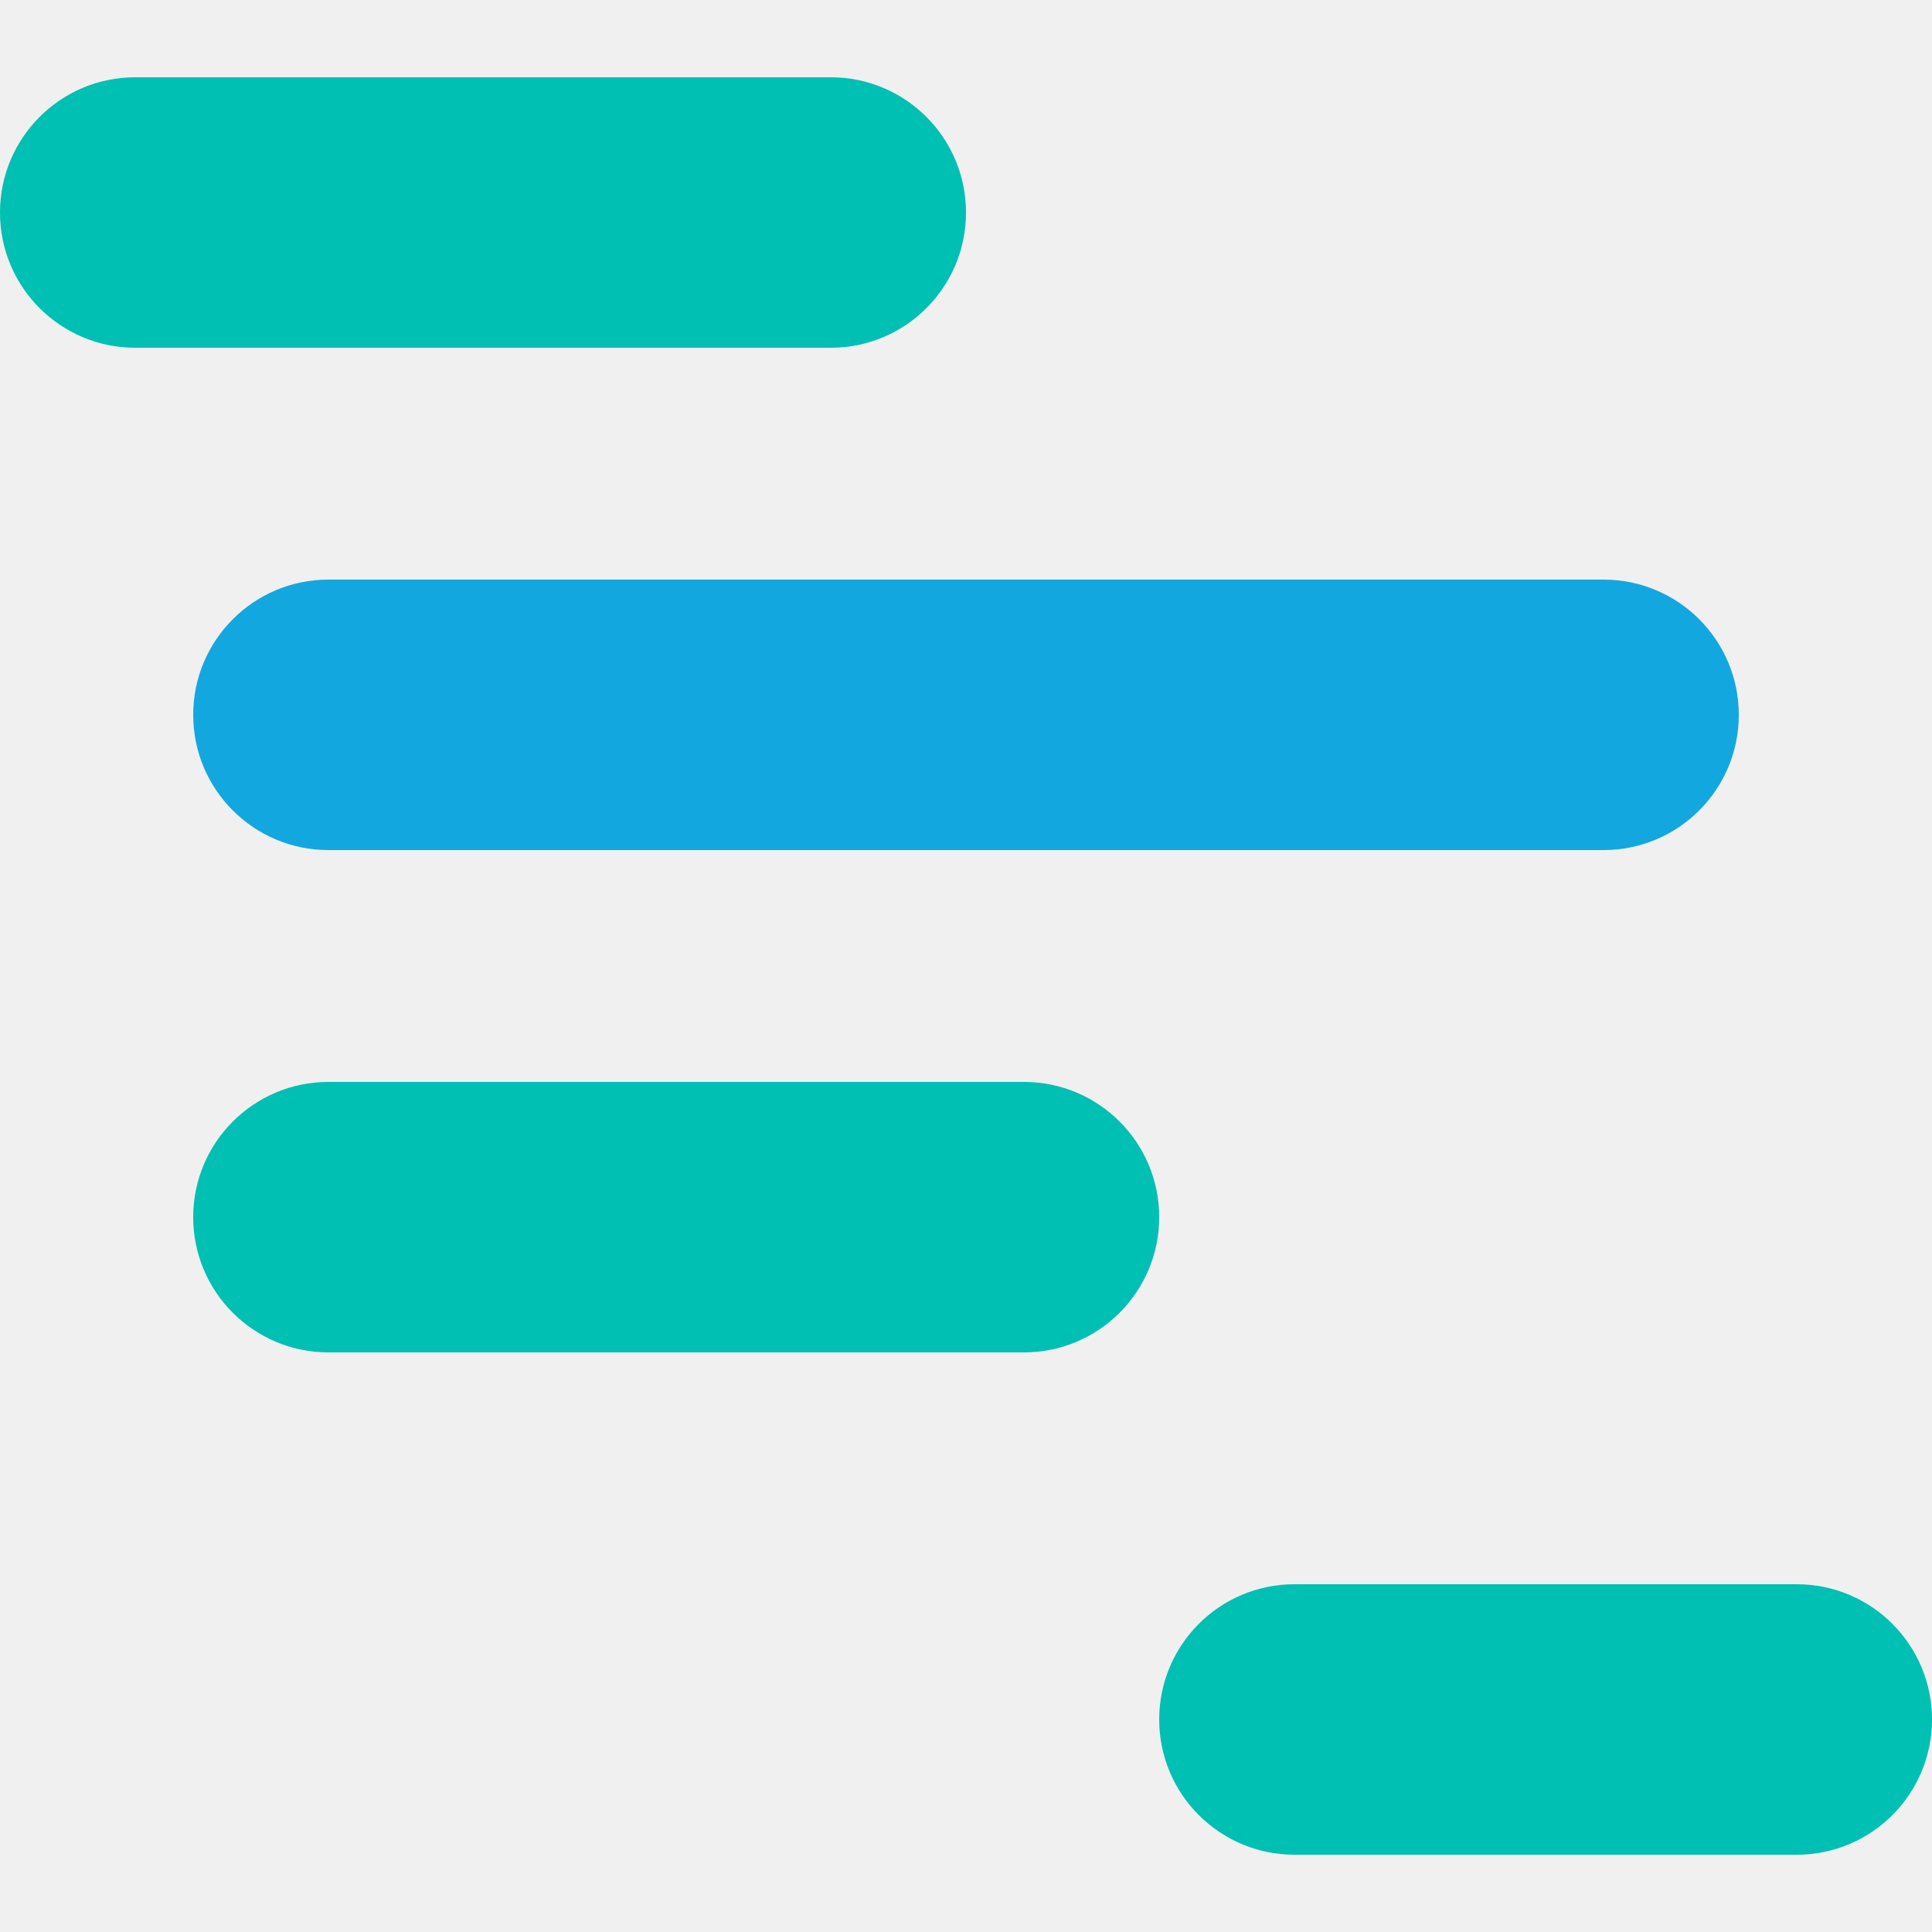
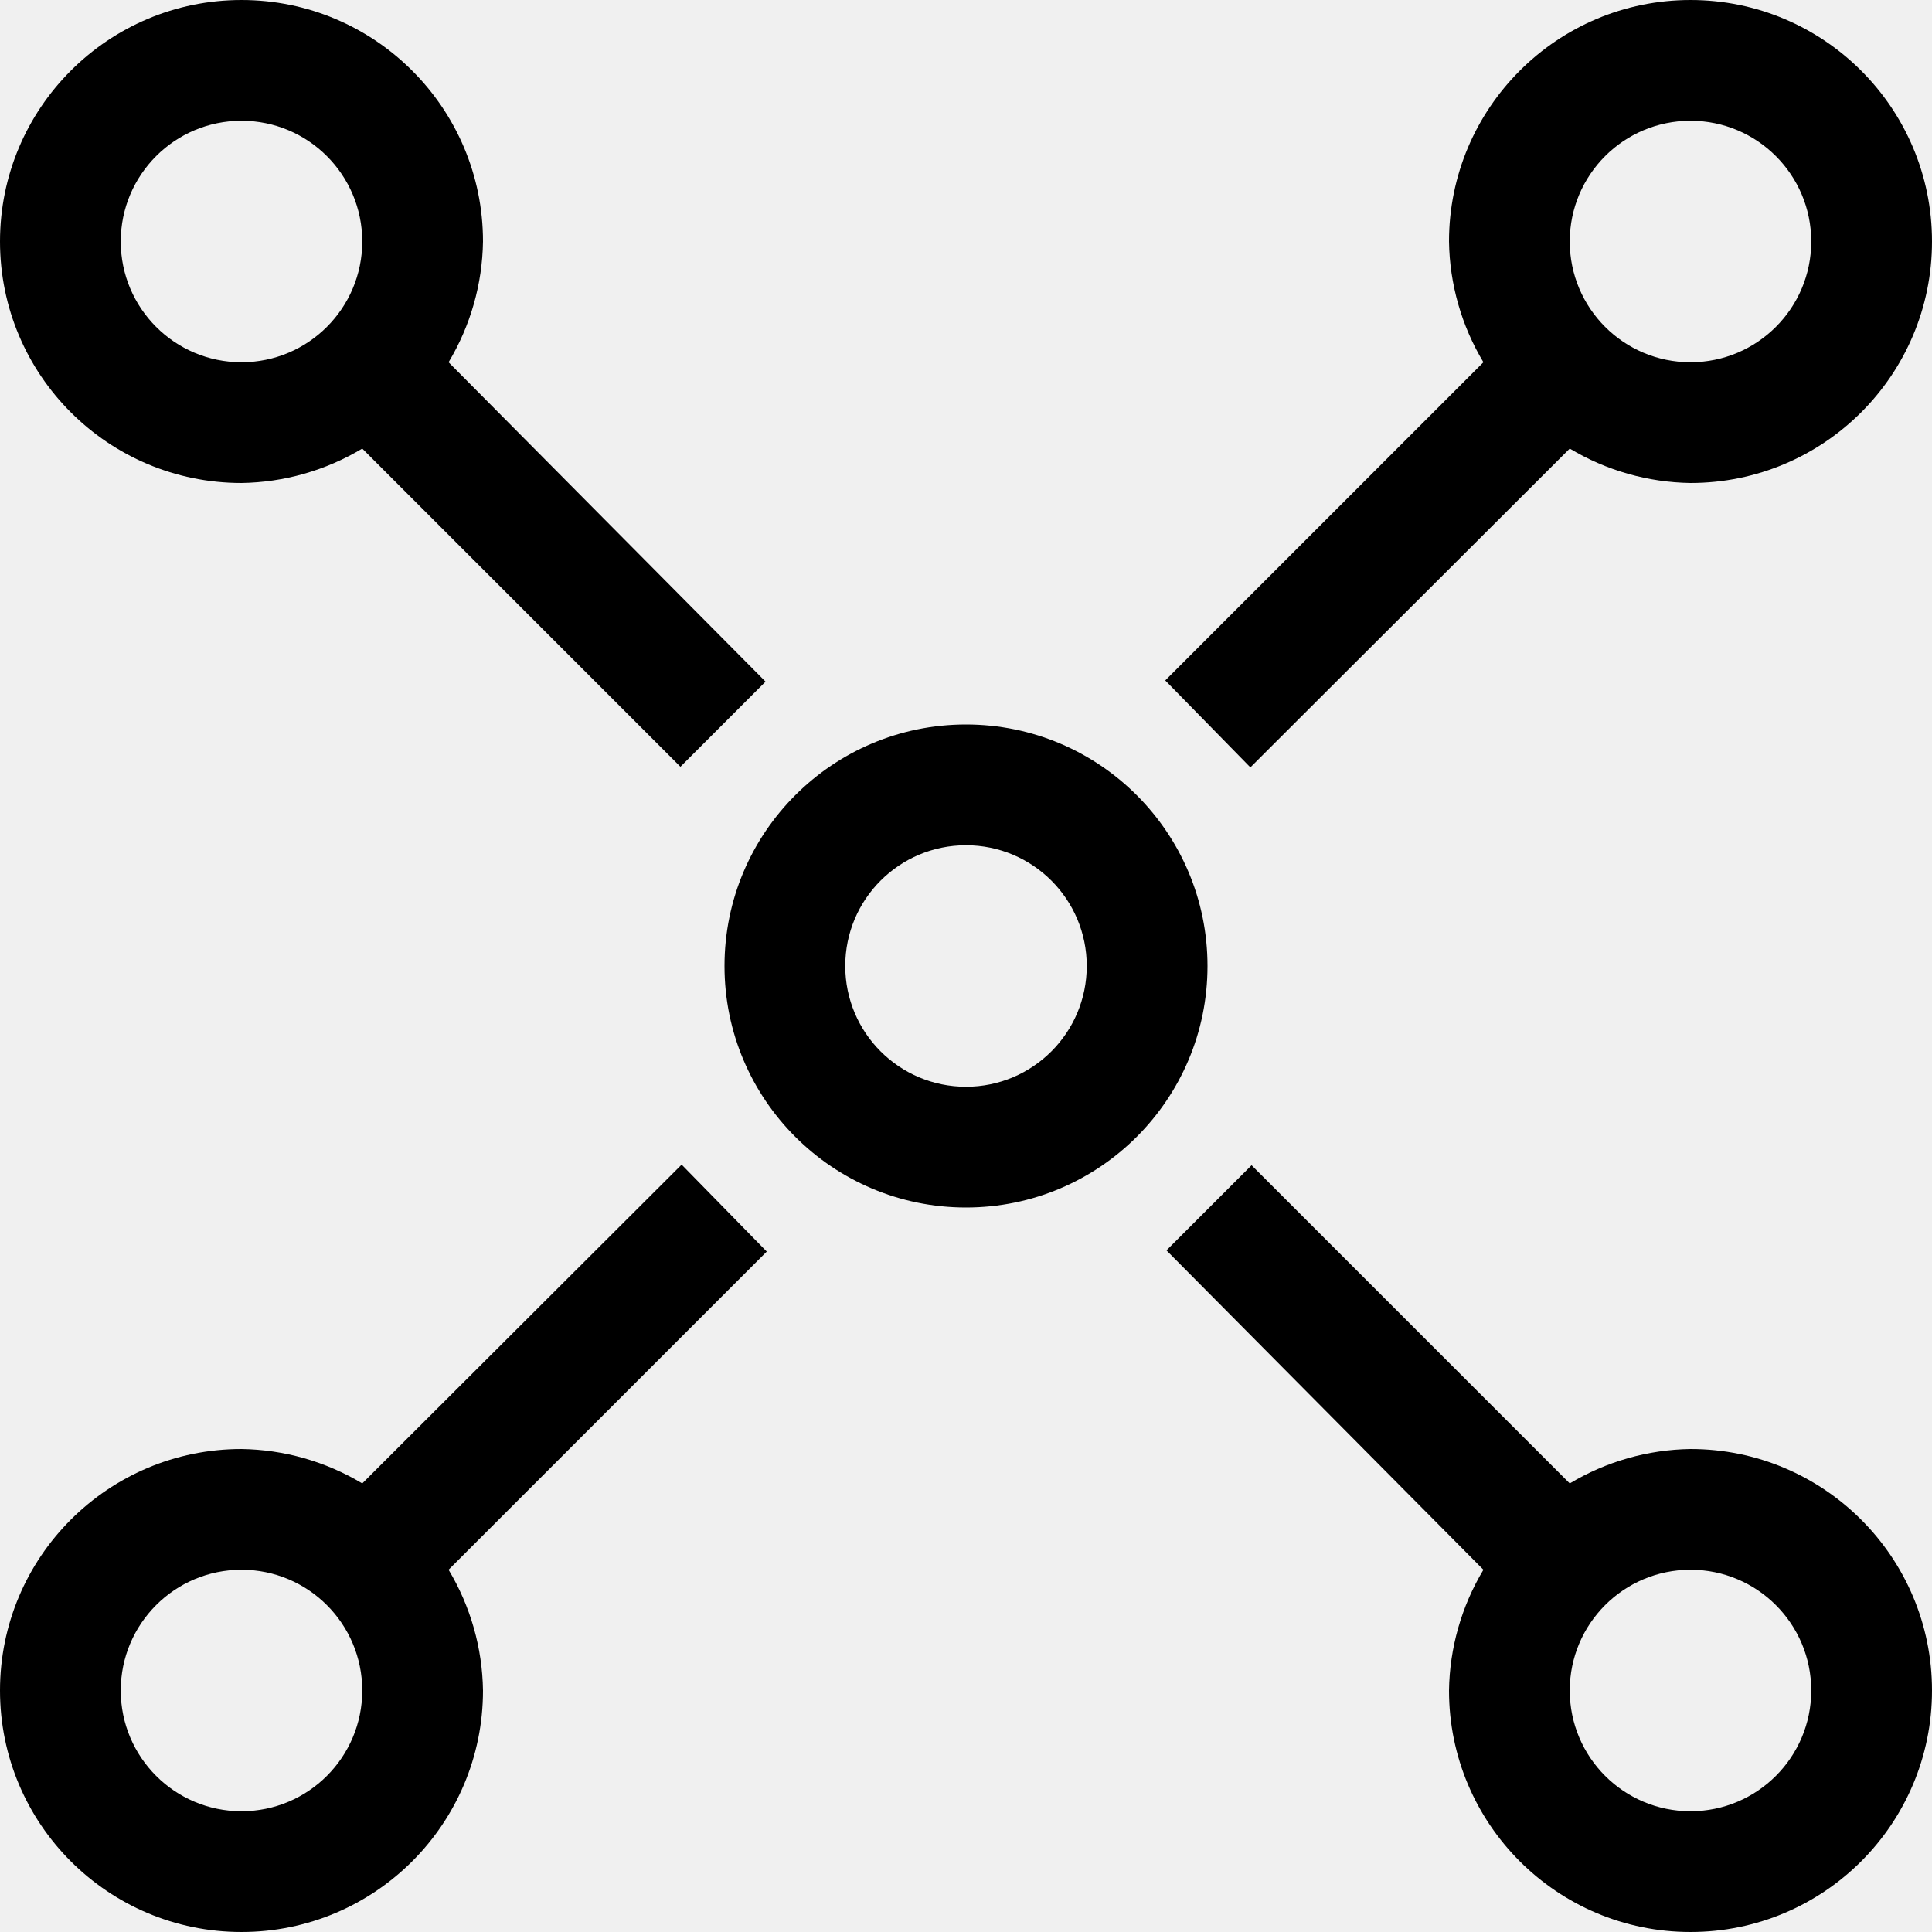
- <svg xmlns="http://www.w3.org/2000/svg" xmlns:xlink="http://www.w3.org/1999/xlink" width="32" height="32" viewBox="0 0 32 32">
-   <defs>
-     <rect id="app_apm-a" width="32" height="32" />
-     <rect id="app_apm-c" width="32" height="32" />
-     <rect id="app_apm-e" width="32" height="32" />
-     <rect id="app_apm-g" width="32" height="32" />
-   </defs>
-   <g fill="none" fill-rule="evenodd">
-     <mask id="app_apm-b" fill="#fff">
-       <use xlink:href="#app_apm-a" />
-     </mask>
-     <path fill="#13A7DF" fill-rule="nonzero" d="M5.44,9.6 L26.56,9.6 L26.56,9.6 C27.797,9.6 28.8,10.603 28.8,11.84 L28.8,11.84 L28.8,11.84 C28.8,13.077 27.797,14.08 26.56,14.08 L5.44,14.08 L5.44,14.08 C4.203,14.08 3.2,13.077 3.2,11.84 L3.2,11.84 L3.2,11.84 C3.2,10.603 4.203,9.6 5.44,9.6 Z" mask="url(#app_apm-b)" />
-     <mask id="app_apm-d" fill="#fff">
-       <use xlink:href="#app_apm-c" />
-     </mask>
-     <path fill="#00BFB3" fill-rule="nonzero" d="M21.44,26.24 L29.76,26.24 L29.76,26.24 C30.997,26.24 32,27.243 32,28.48 L32,28.48 L32,28.48 C32,29.717 30.997,30.72 29.76,30.72 L21.44,30.72 L21.44,30.72 C20.203,30.72 19.2,29.717 19.2,28.48 L19.2,28.48 L19.2,28.48 C19.2,27.243 20.203,26.24 21.44,26.24 Z" mask="url(#app_apm-d)" />
-     <g>
-       <mask id="app_apm-f" fill="#fff">
-         <use xlink:href="#app_apm-e" />
-       </mask>
-       <path fill="#00BFB3" fill-rule="nonzero" d="M2.24,1.28 L13.76,1.28 L13.76,1.28 C14.997,1.28 16,2.283 16,3.52 L16,3.52 L16,3.52 C16,4.757 14.997,5.76 13.76,5.76 L2.24,5.76 L2.24,5.76 C1.003,5.76 1.5150324e-16,4.757 0,3.52 L0,3.52 L0,3.52 C-1.5150324e-16,2.283 1.003,1.28 2.24,1.28 Z" mask="url(#app_apm-f)" />
-     </g>
-     <g>
-       <mask id="app_apm-h" fill="#fff">
-         <use xlink:href="#app_apm-g" />
-       </mask>
-       <path fill="#00BFB3" fill-rule="nonzero" d="M5.44,17.92 L16.96,17.92 L16.96,17.92 C18.197,17.92 19.2,18.923 19.2,20.16 L19.2,20.16 L19.2,20.16 C19.2,21.397 18.197,22.4 16.96,22.4 L5.44,22.4 L5.44,22.4 C4.203,22.4 3.2,21.397 3.2,20.16 L3.2,20.16 L3.2,20.16 C3.2,18.923 4.203,17.92 5.44,17.92 Z" mask="url(#app_apm-h)" />
-     </g>
-   </g>
+ <svg xmlns="http://www.w3.org/2000/svg" width="32" height="32" viewBox="0 0 32 32" class="euiIcon euiIcon--xLarge euiIcon--app euiIcon-isLoaded" focusable="false">
+   <path class="euiIcon__fillSecondary" d="M16 20a4 4 0 1 1 0-8 4 4 0 0 1 0 8zm0-6a2 2 0 1 0 0 4 2 2 0 0 0 0-4z" />
+   <path d="M8 4a4 4 0 1 0-4 4 4 4 0 0 0 2-.57l5.27 5.27 1.41-1.41L7.43 6A4 4 0 0 0 8 4zM4 6a2 2 0 1 1 0-4 2 2 0 0 1 0 4zm16.71 6.71L26 7.43A4 4 0 0 0 28 8a4 4 0 1 0-4-4 4 4 0 0 0 .57 2l-5.27 5.27 1.41 1.44zM28 2a2 2 0 1 1 0 4 2 2 0 0 1 0-4zM11.29 19.29L6 24.57A4 4 0 0 0 4 24a4 4 0 1 0 4 4 4 4 0 0 0-.57-2l5.27-5.27-1.41-1.44zM4 30a2 2 0 1 1 0-4 2 2 0 0 1 0 4zm24-6a4 4 0 0 0-2 .57l-5.27-5.27-1.41 1.41L24.57 26a4 4 0 0 0-.57 2 4 4 0 1 0 4-4zm0 6a2 2 0 1 1 0-4 2 2 0 0 1 0 4z" />
</svg>
